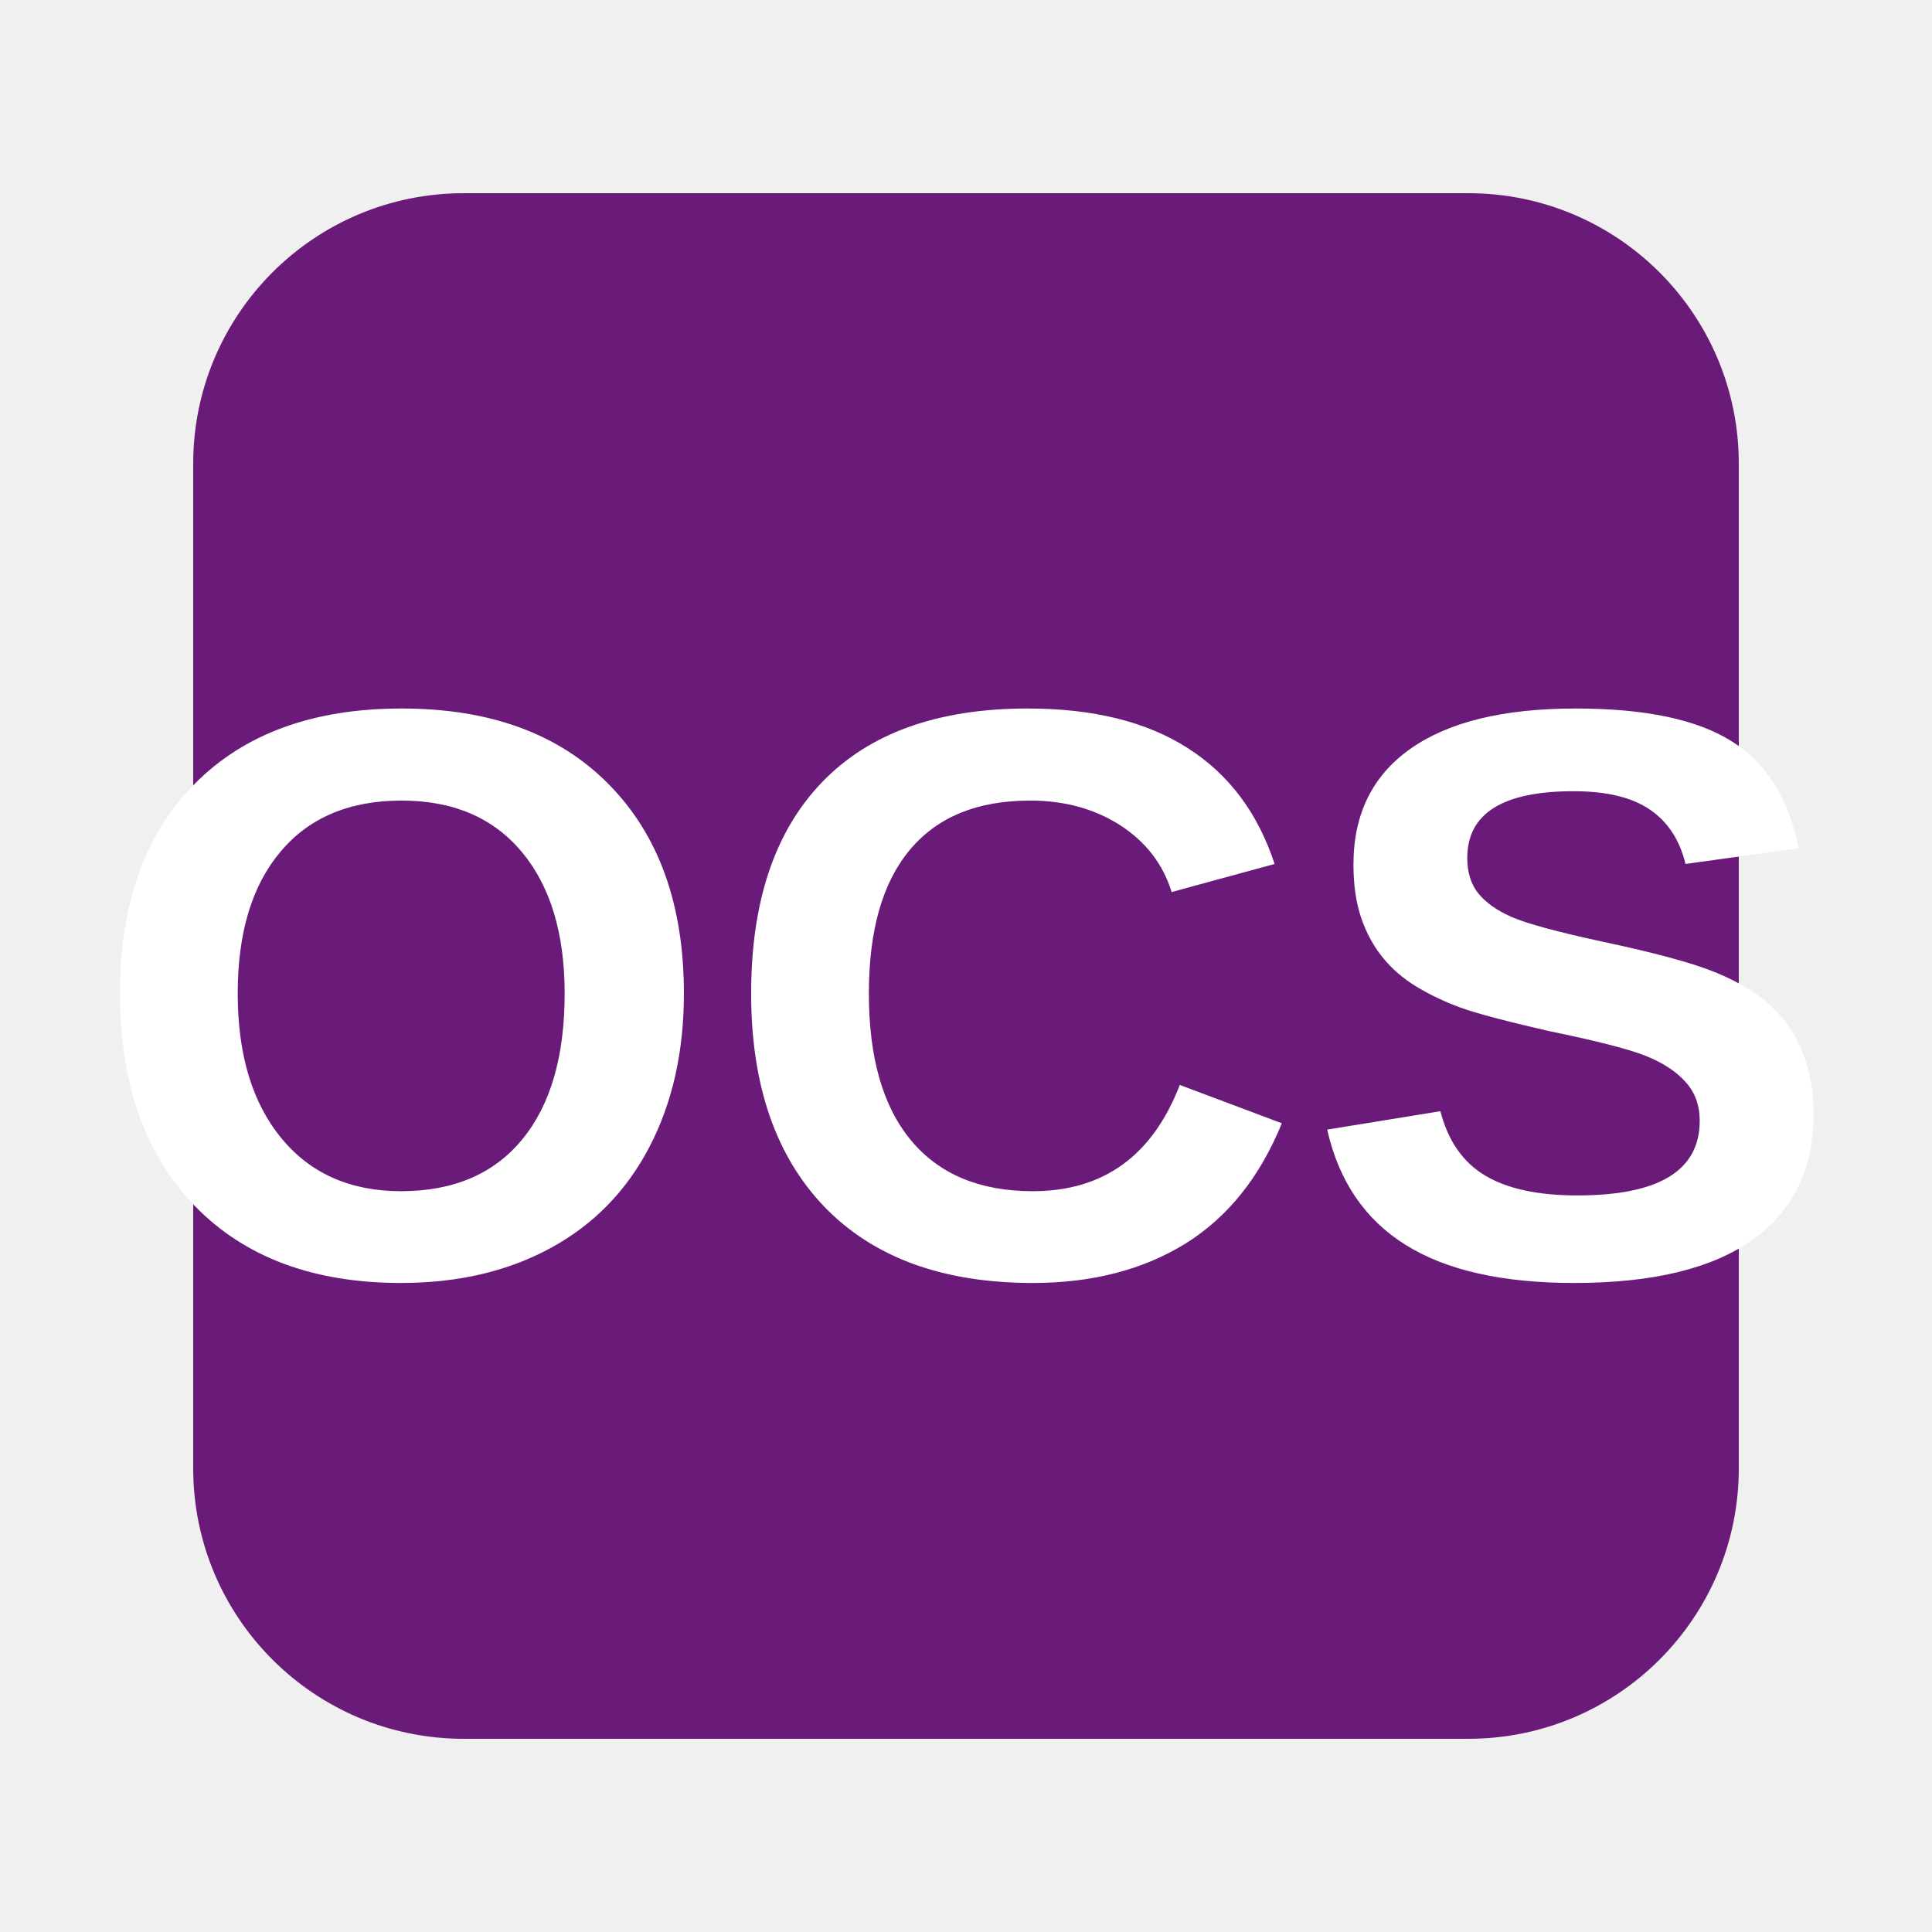
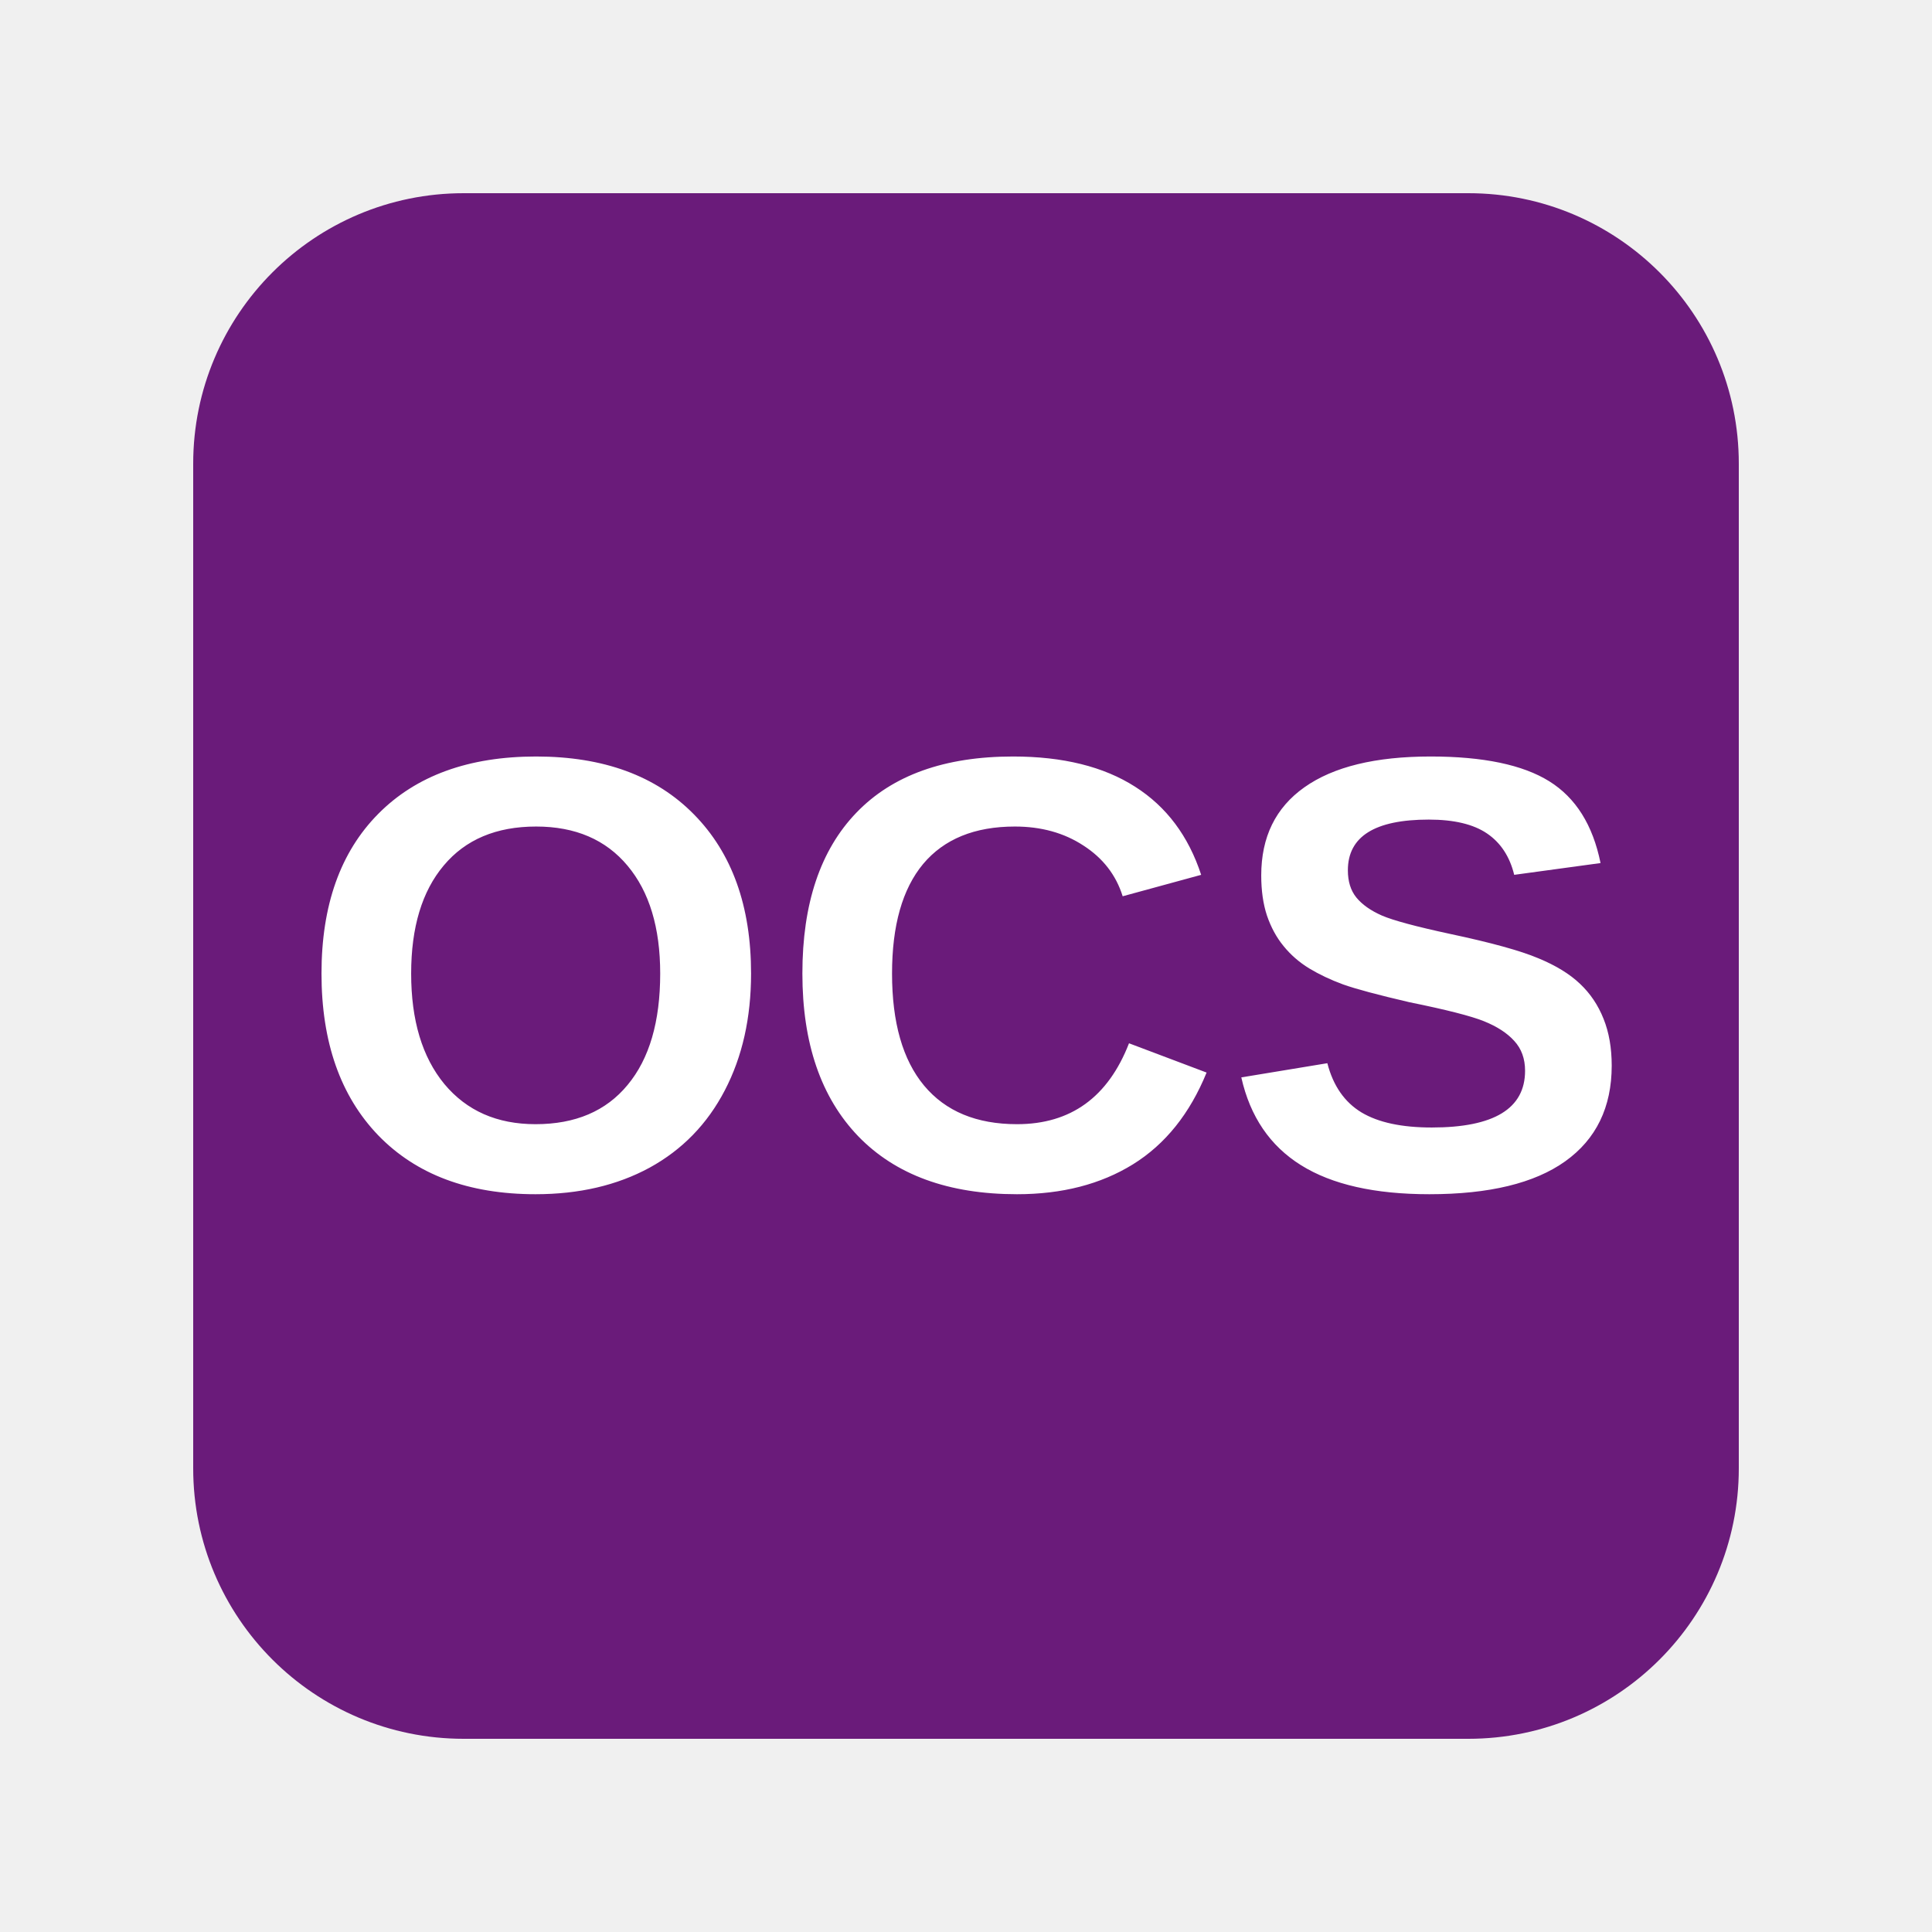
<svg xmlns="http://www.w3.org/2000/svg" viewBox="0 0 100 100" width="100" height="100">
  <style>
    .brand { font-family: 'Helvetica Neue', Arial, sans-serif; font-weight: 700; }
  </style>
  <rect x="10" y="10" width="80" height="80" rx="14" fill="#6A1B7A" />
-   <text x="50" y="66" text-anchor="middle" class="brand" font-size="42" fill="#FFFFFF" textLength="64" lengthAdjust="spacingAndGlyphs">OCS</text>
+   <text x="50" y="61.5" text-anchor="middle" class="brand" font-size="32" fill="#FFFFFF">OCS</text>
</svg>
